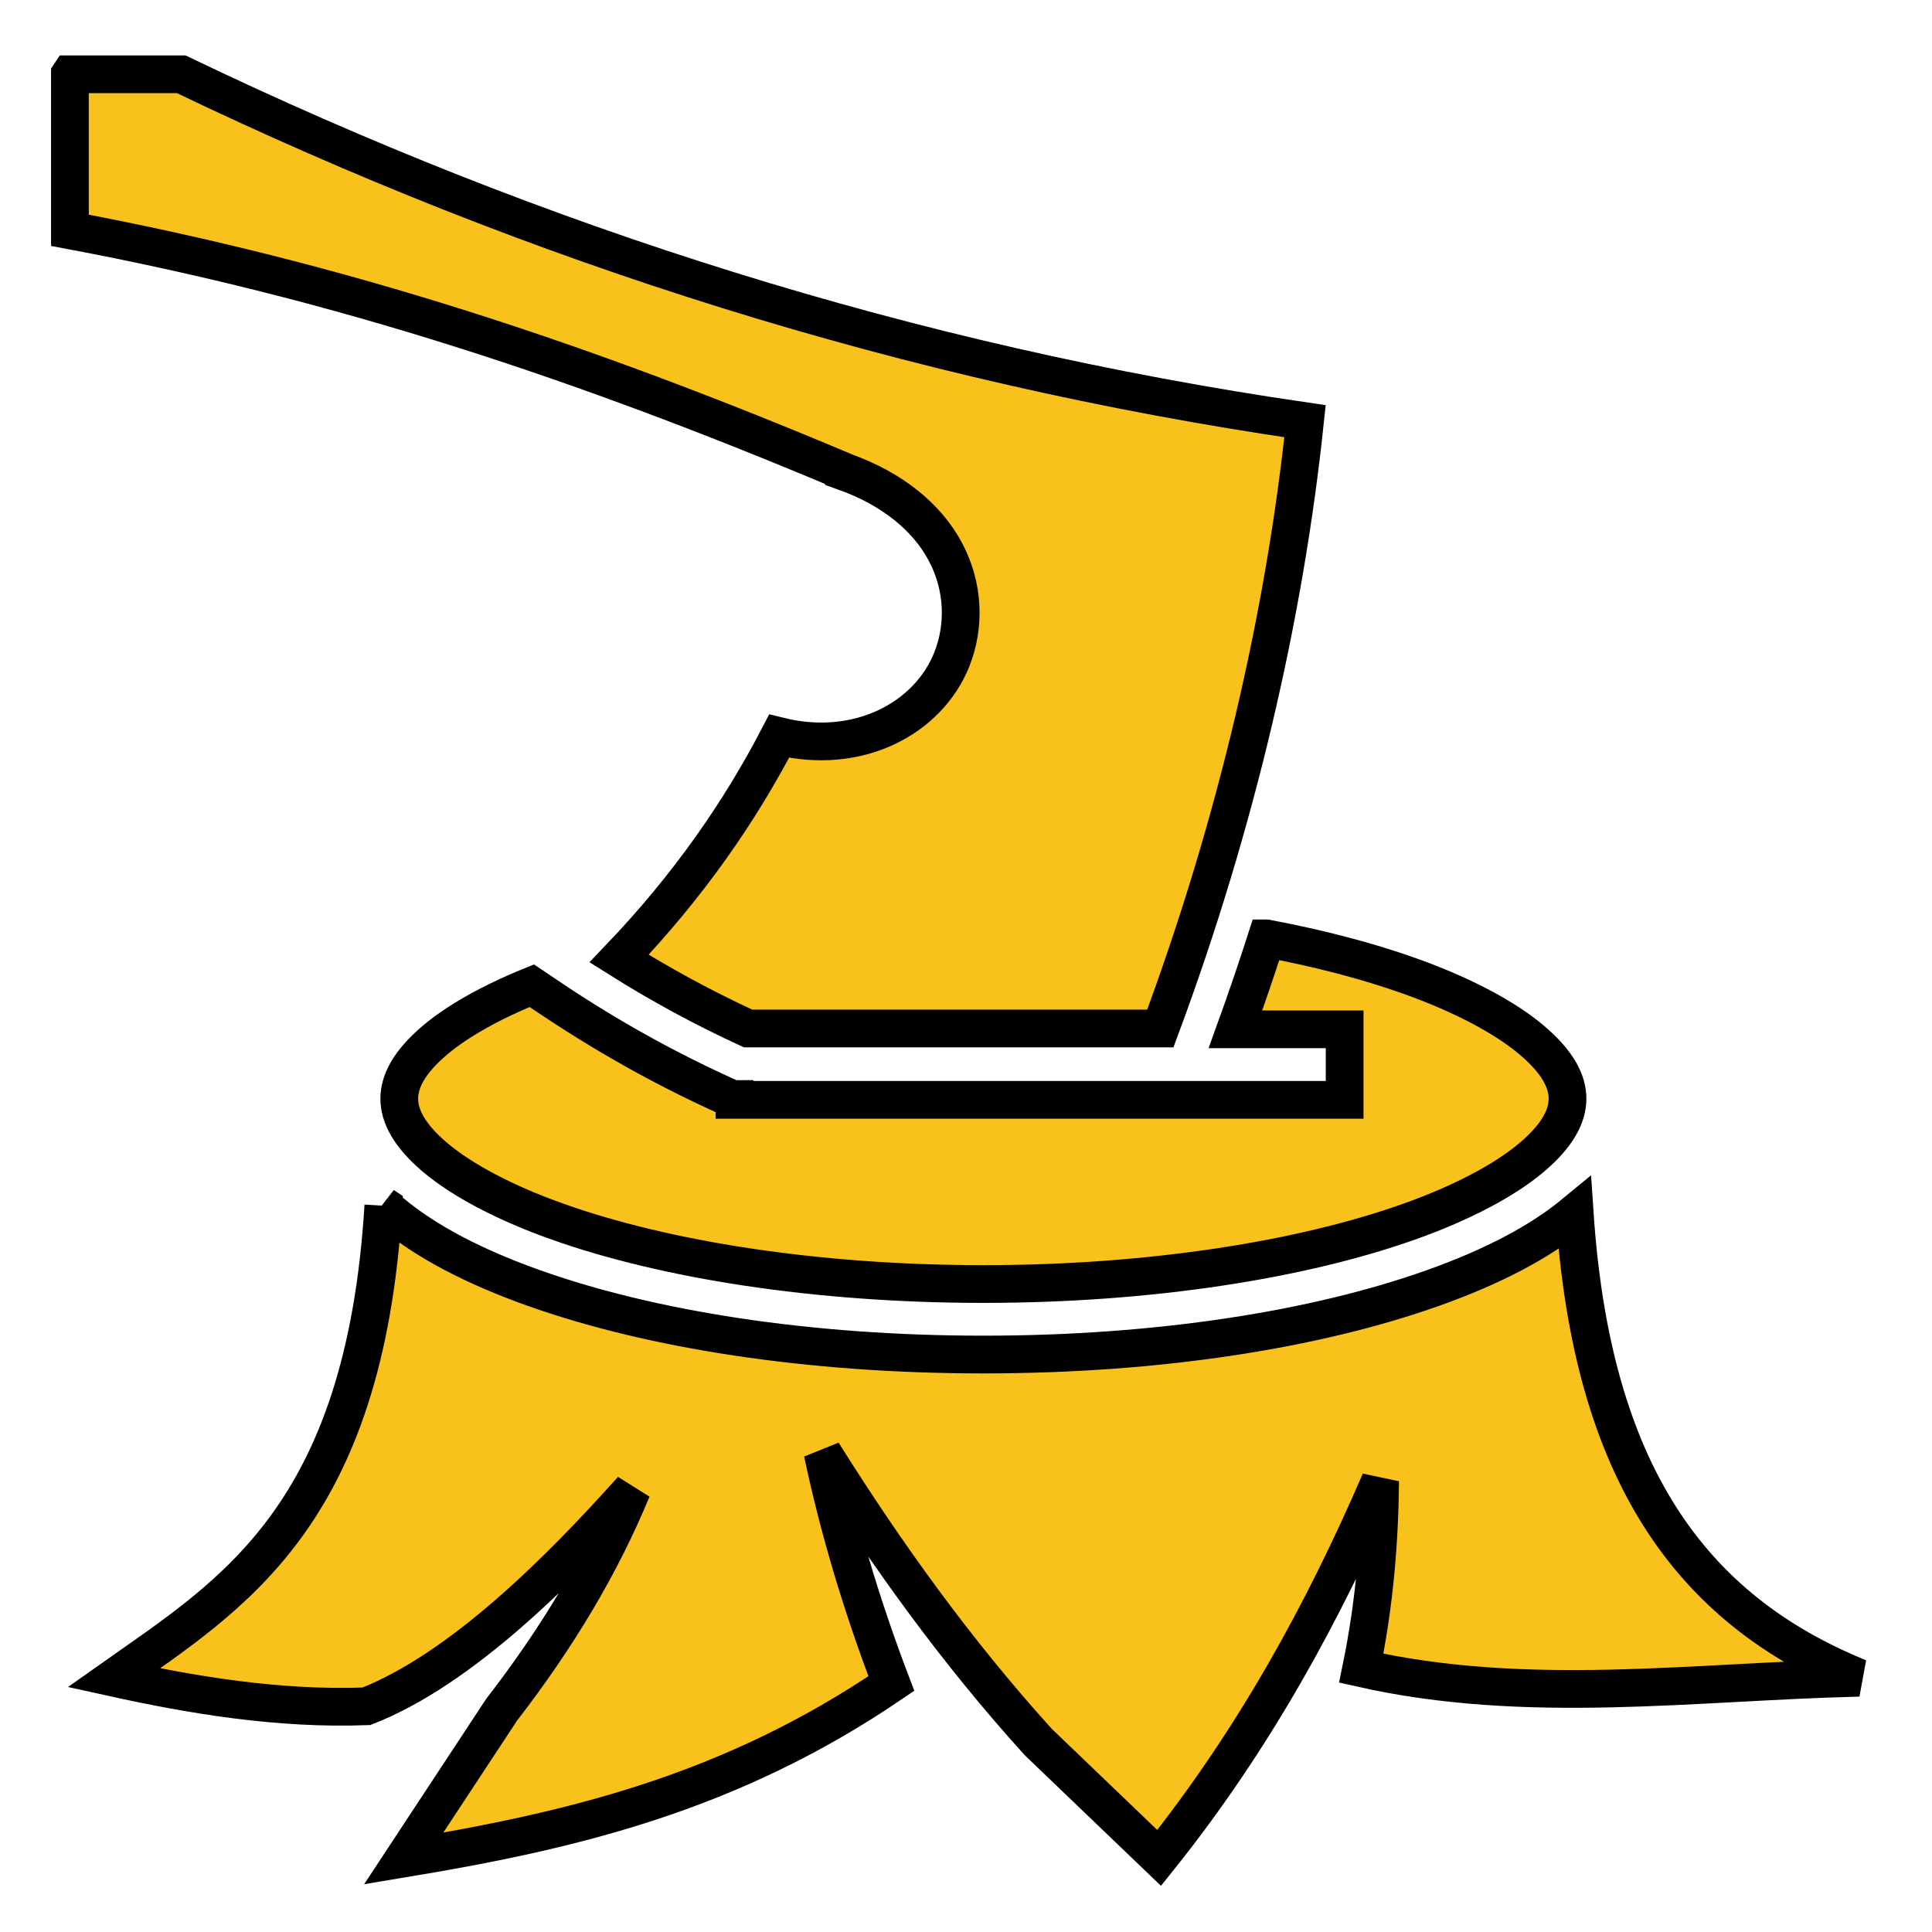
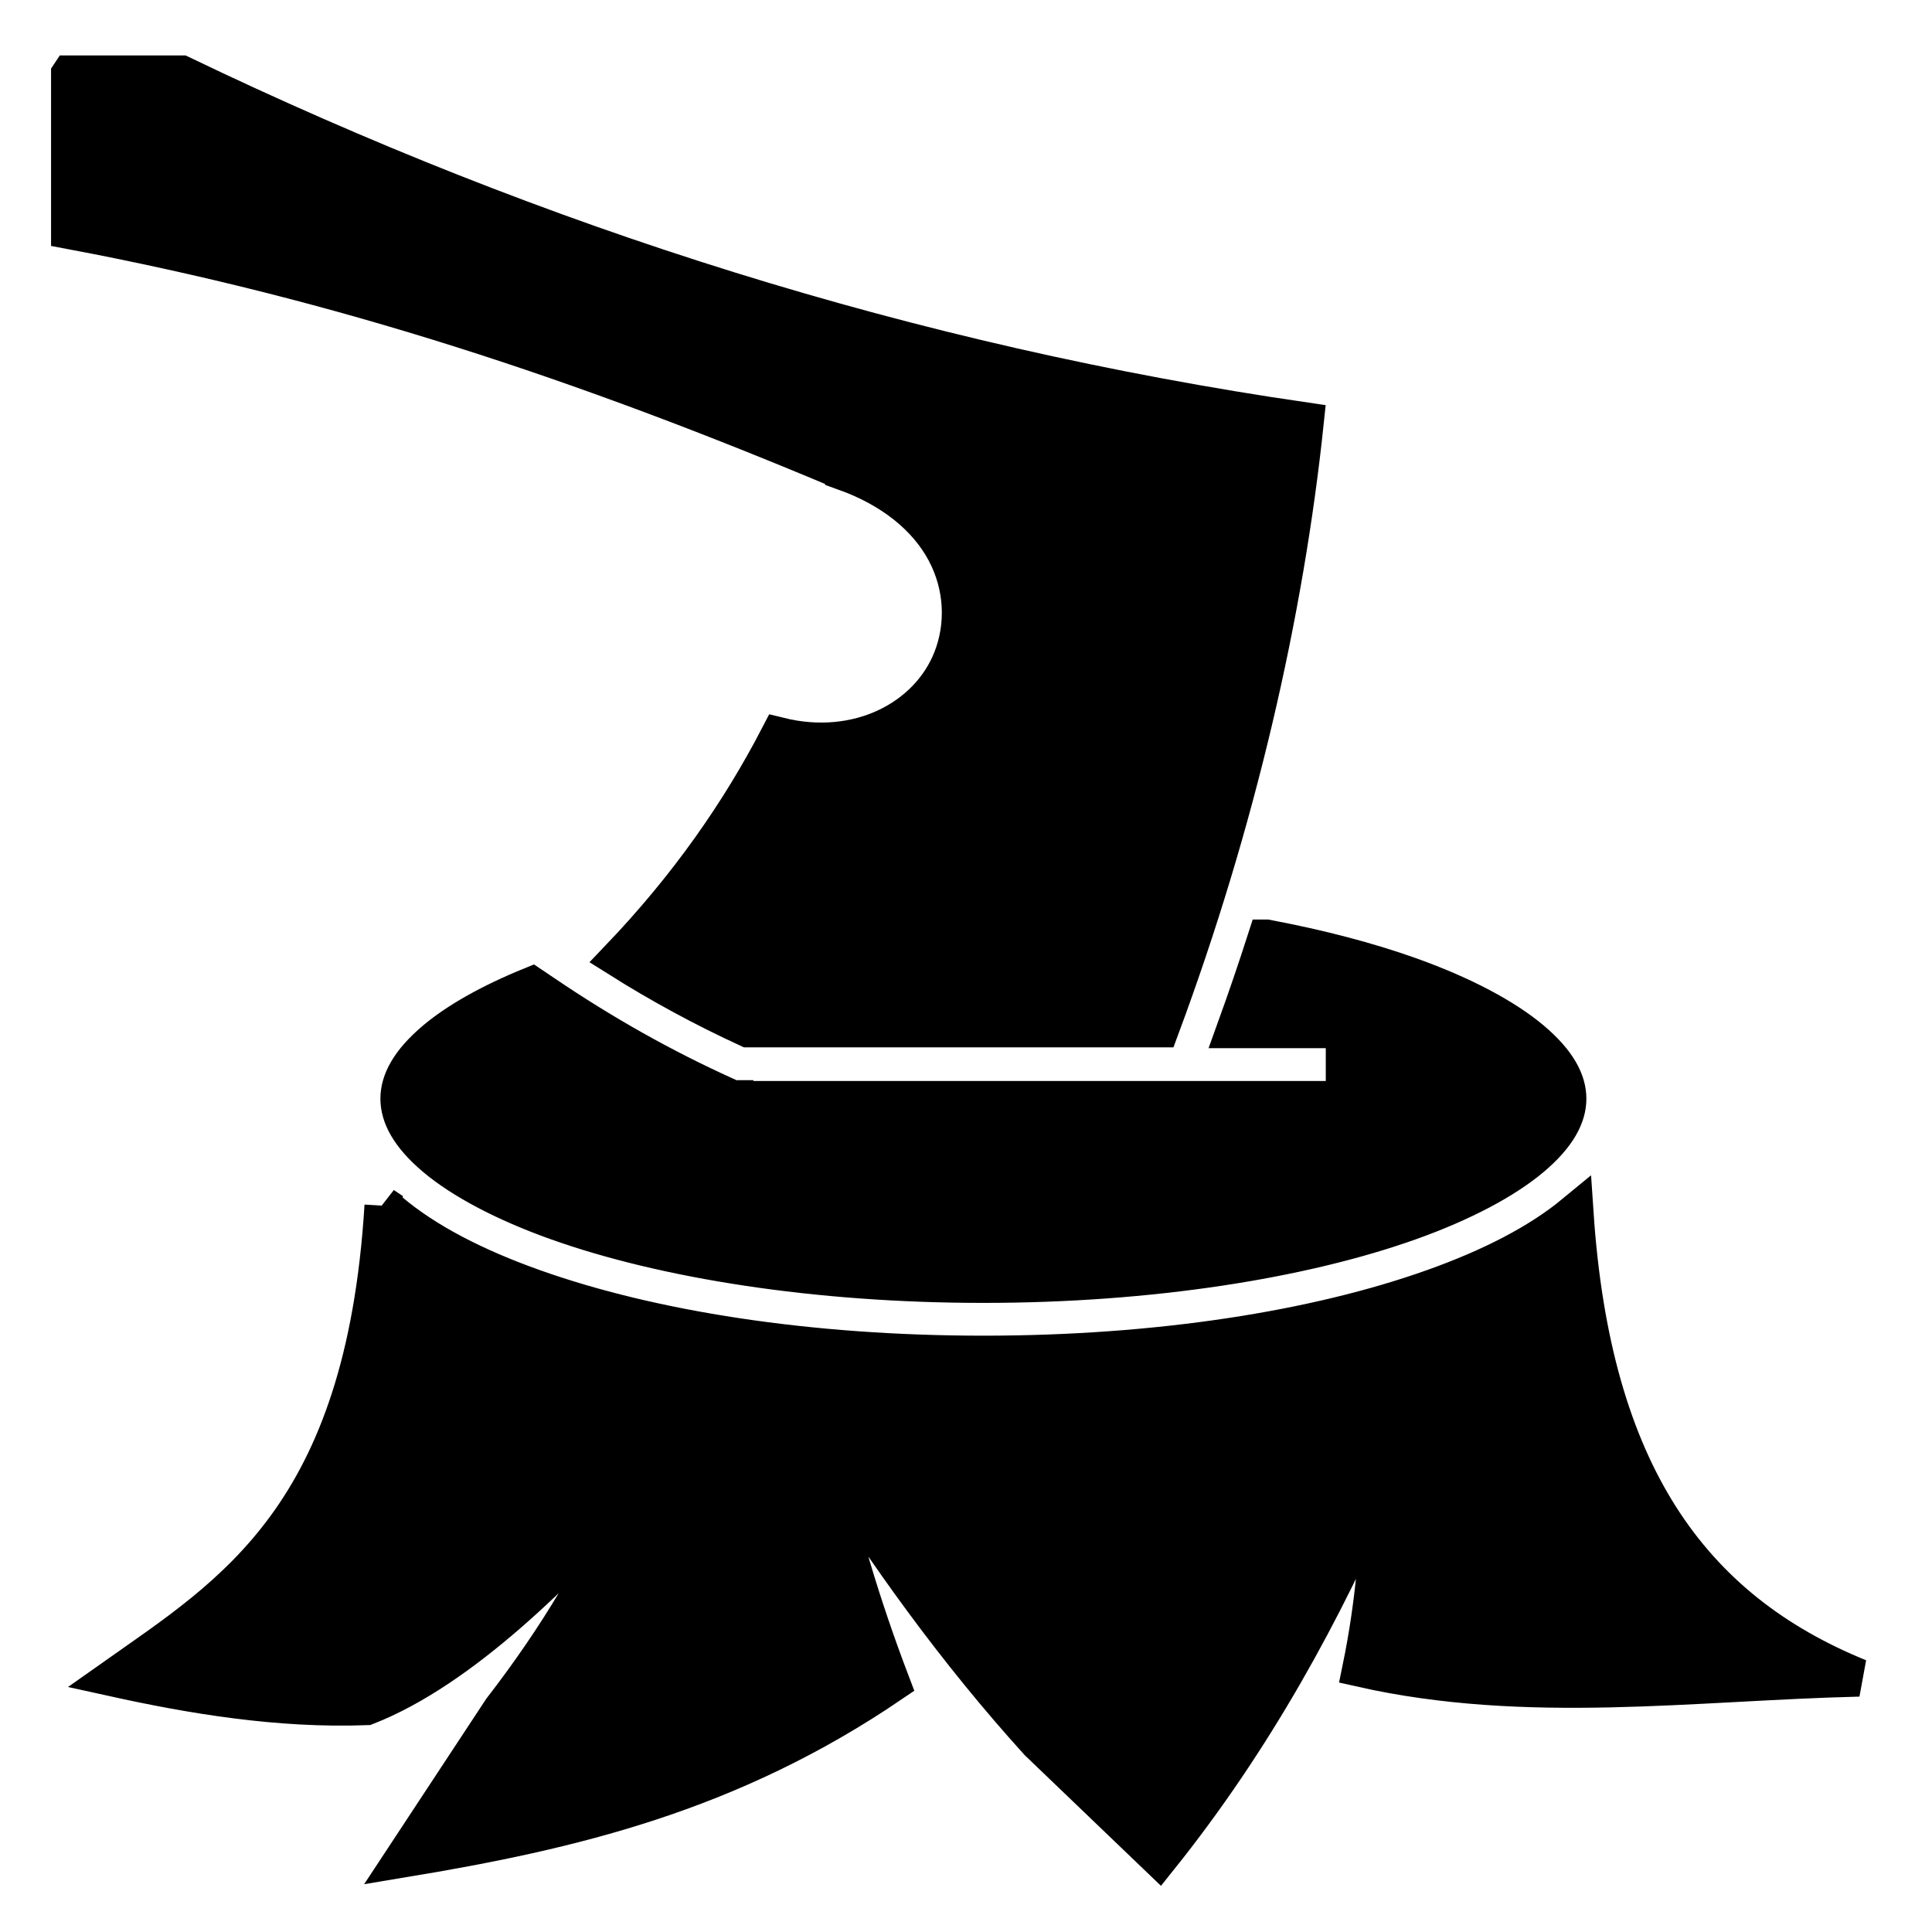
<svg xmlns="http://www.w3.org/2000/svg" viewBox="0 0 512 512" style="height: 512px; width: 512px;">
  <g class="" transform="translate(0,0)" style="">
-     <path d="M18.53 19.688V61.03c72.043 13.54 136.044 34.786 205.126 63.907v.032c12.827 4.56 21.984 12.106 26.844 21.186 4.94 9.23 5.268 19.71 1.75 28.563-6.227 15.67-24.807 25.573-45.78 20.374-10.345 19.927-23.93 39.623-42.407 58.937a298.547 298.547 0 0 0 34.187 18.532H307.5c20.216-54.396 32.977-109.693 38.344-160.937-104.518-15.22-203.62-46.673-297.813-91.938h-29.5zm317.095 229a713.748 713.748 0 0 1-8.22 24.093h28.94v18.69h-161.69v-.22h-.593l-1.843-.844c-16.61-7.513-32.607-16.53-48.126-27.062l-3.156-2.125c-10.943 4.44-19.705 9.41-25.563 14.342-7.023 5.915-9.563 11.066-9.563 15.594 0 4.53 2.54 9.71 9.563 15.625 7.023 5.916 18.168 11.9 32.313 16.94 28.29 10.075 68.477 16.56 112.906 16.56 44.428 0 84.648-6.485 112.937-16.56 14.146-5.04 25.29-11.024 32.314-16.94 7.023-5.913 9.562-11.095 9.562-15.624 0-4.527-2.54-9.68-9.562-15.594-7.024-5.914-18.168-11.9-32.313-16.937-10.984-3.913-23.774-7.277-37.905-9.938zm-234.03 70.843c-5.044 82.403-40.128 102.984-71.44 125.095 20.57 4.536 43.68 8.43 66.94 7.563 25.204-9.846 51.443-36.288 70.405-57.47-8.154 19.774-19.6 39.024-34.563 58.376L106.97 492.53c44.538-7.387 86.41-17.235 129.25-46.374-7.942-20.833-13.978-41.123-18.22-61.187 16.816 26.81 35.478 52.765 57.125 76.655.03.033.064.06.094.094l31.967 30.655c25.176-31.428 43.748-65.536 58.563-99.875-.153 15.875-1.45 32.3-5 49.594 43.973 9.924 87.933 3.585 131.906 2.53-44.83-18.237-70.754-54.62-75.344-123.093-9.53 7.867-22.24 14.347-37.5 19.783-31.12 11.084-72.99 17.656-119.218 17.656-46.227 0-88.068-6.573-119.188-17.658-15.56-5.542-28.473-12.174-38.062-20.25-.6-.504-1.175-1.01-1.75-1.53z" fill="#f8c11c" fill-opacity="1" stroke="#000000" stroke-opacity="1" stroke-width="10" />
+     <path d="M18.53 19.688V61.03c72.043 13.54 136.044 34.786 205.126 63.907v.032c12.827 4.56 21.984 12.106 26.844 21.186 4.94 9.23 5.268 19.71 1.75 28.563-6.227 15.67-24.807 25.573-45.78 20.374-10.345 19.927-23.93 39.623-42.407 58.937a298.547 298.547 0 0 0 34.187 18.532H307.5c20.216-54.396 32.977-109.693 38.344-160.937-104.518-15.22-203.62-46.673-297.813-91.938h-29.5zm317.095 229a713.748 713.748 0 0 1-8.22 24.093h28.94v18.69h-161.69v-.22h-.593l-1.843-.844c-16.61-7.513-32.607-16.53-48.126-27.062l-3.156-2.125c-10.943 4.44-19.705 9.41-25.563 14.342-7.023 5.915-9.563 11.066-9.563 15.594 0 4.53 2.54 9.71 9.563 15.625 7.023 5.916 18.168 11.9 32.313 16.94 28.29 10.075 68.477 16.56 112.906 16.56 44.428 0 84.648-6.485 112.937-16.56 14.146-5.04 25.29-11.024 32.314-16.94 7.023-5.913 9.562-11.095 9.562-15.624 0-4.527-2.54-9.68-9.562-15.594-7.024-5.914-18.168-11.9-32.313-16.937-10.984-3.913-23.774-7.277-37.905-9.938zm-234.03 70.843c-5.044 82.403-40.128 102.984-71.44 125.095 20.57 4.536 43.68 8.43 66.94 7.563 25.204-9.846 51.443-36.288 70.405-57.47-8.154 19.774-19.6 39.024-34.563 58.376L106.97 492.53c44.538-7.387 86.41-17.235 129.25-46.374-7.942-20.833-13.978-41.123-18.22-61.187 16.816 26.81 35.478 52.765 57.125 76.655.03.033.064.06.094.094l31.967 30.655c25.176-31.428 43.748-65.536 58.563-99.875-.153 15.875-1.45 32.3-5 49.594 43.973 9.924 87.933 3.585 131.906 2.53-44.83-18.237-70.754-54.62-75.344-123.093-9.53 7.867-22.24 14.347-37.5 19.783-31.12 11.084-72.99 17.656-119.218 17.656-46.227 0-88.068-6.573-119.188-17.658-15.56-5.542-28.473-12.174-38.062-20.25-.6-.504-1.175-1.01-1.75-1.53z" fill="#000000" fill-opacity="1" stroke="#000000" stroke-opacity="1" stroke-width="10" />
  </g>
</svg>
